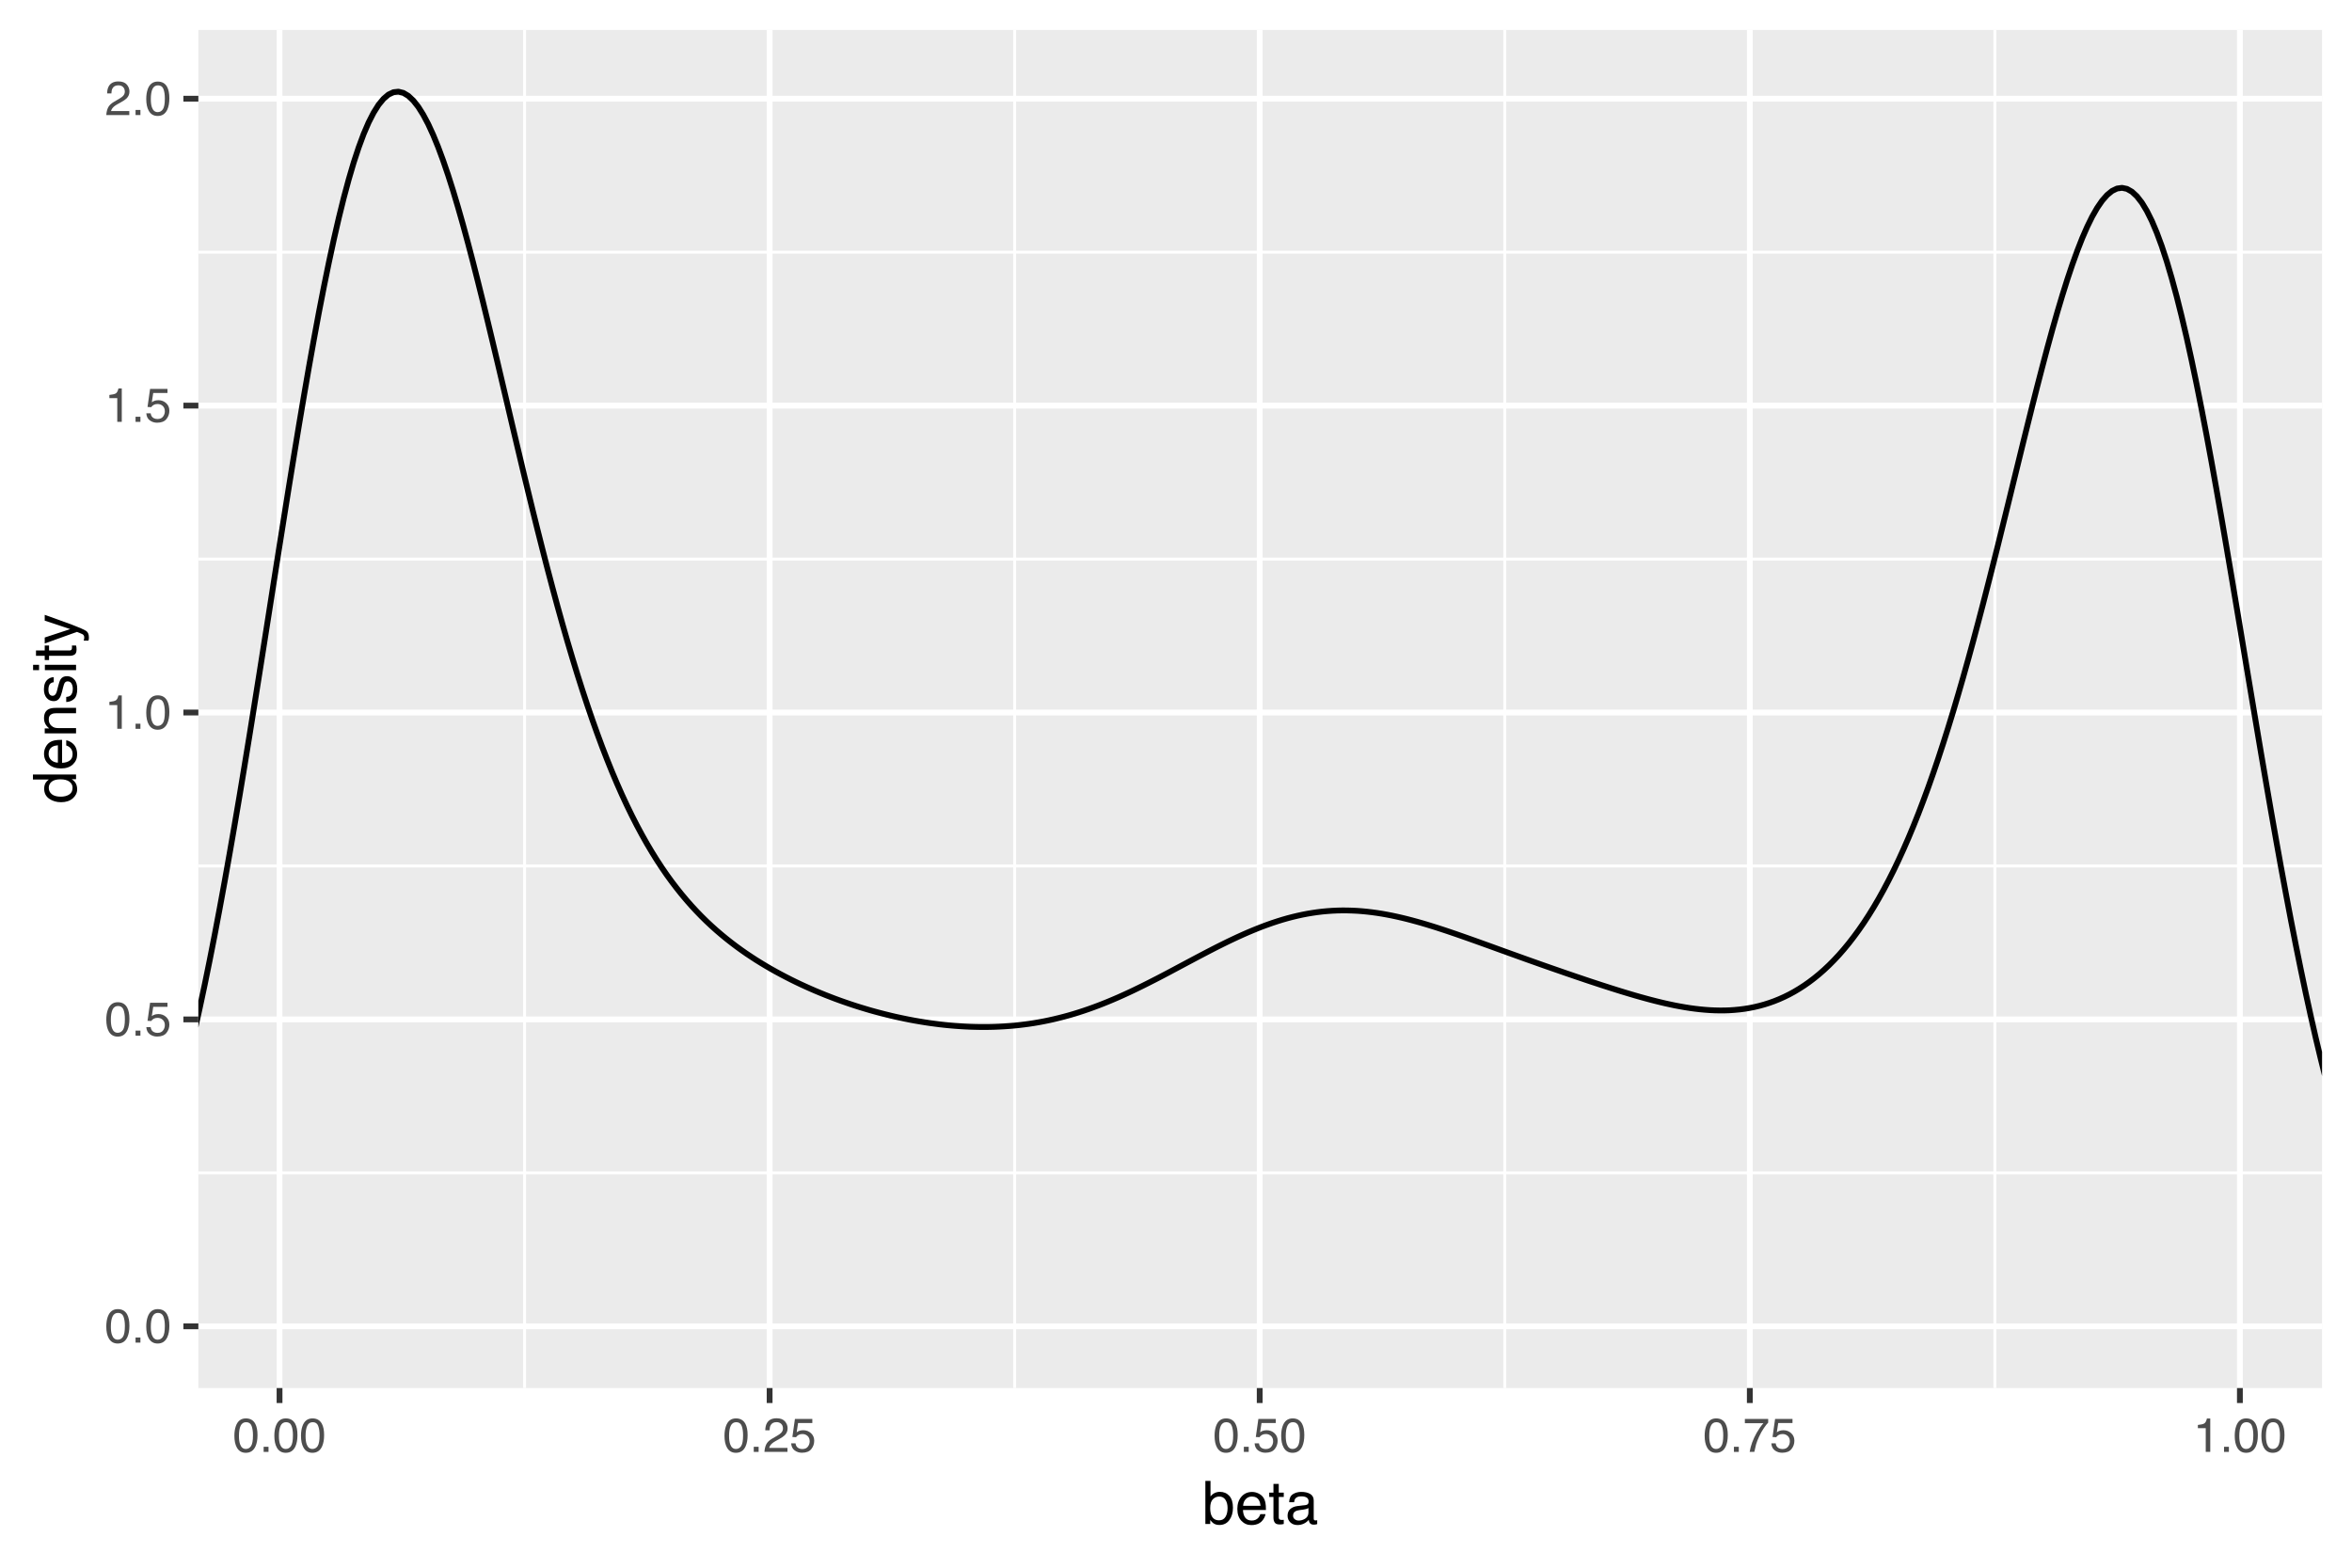
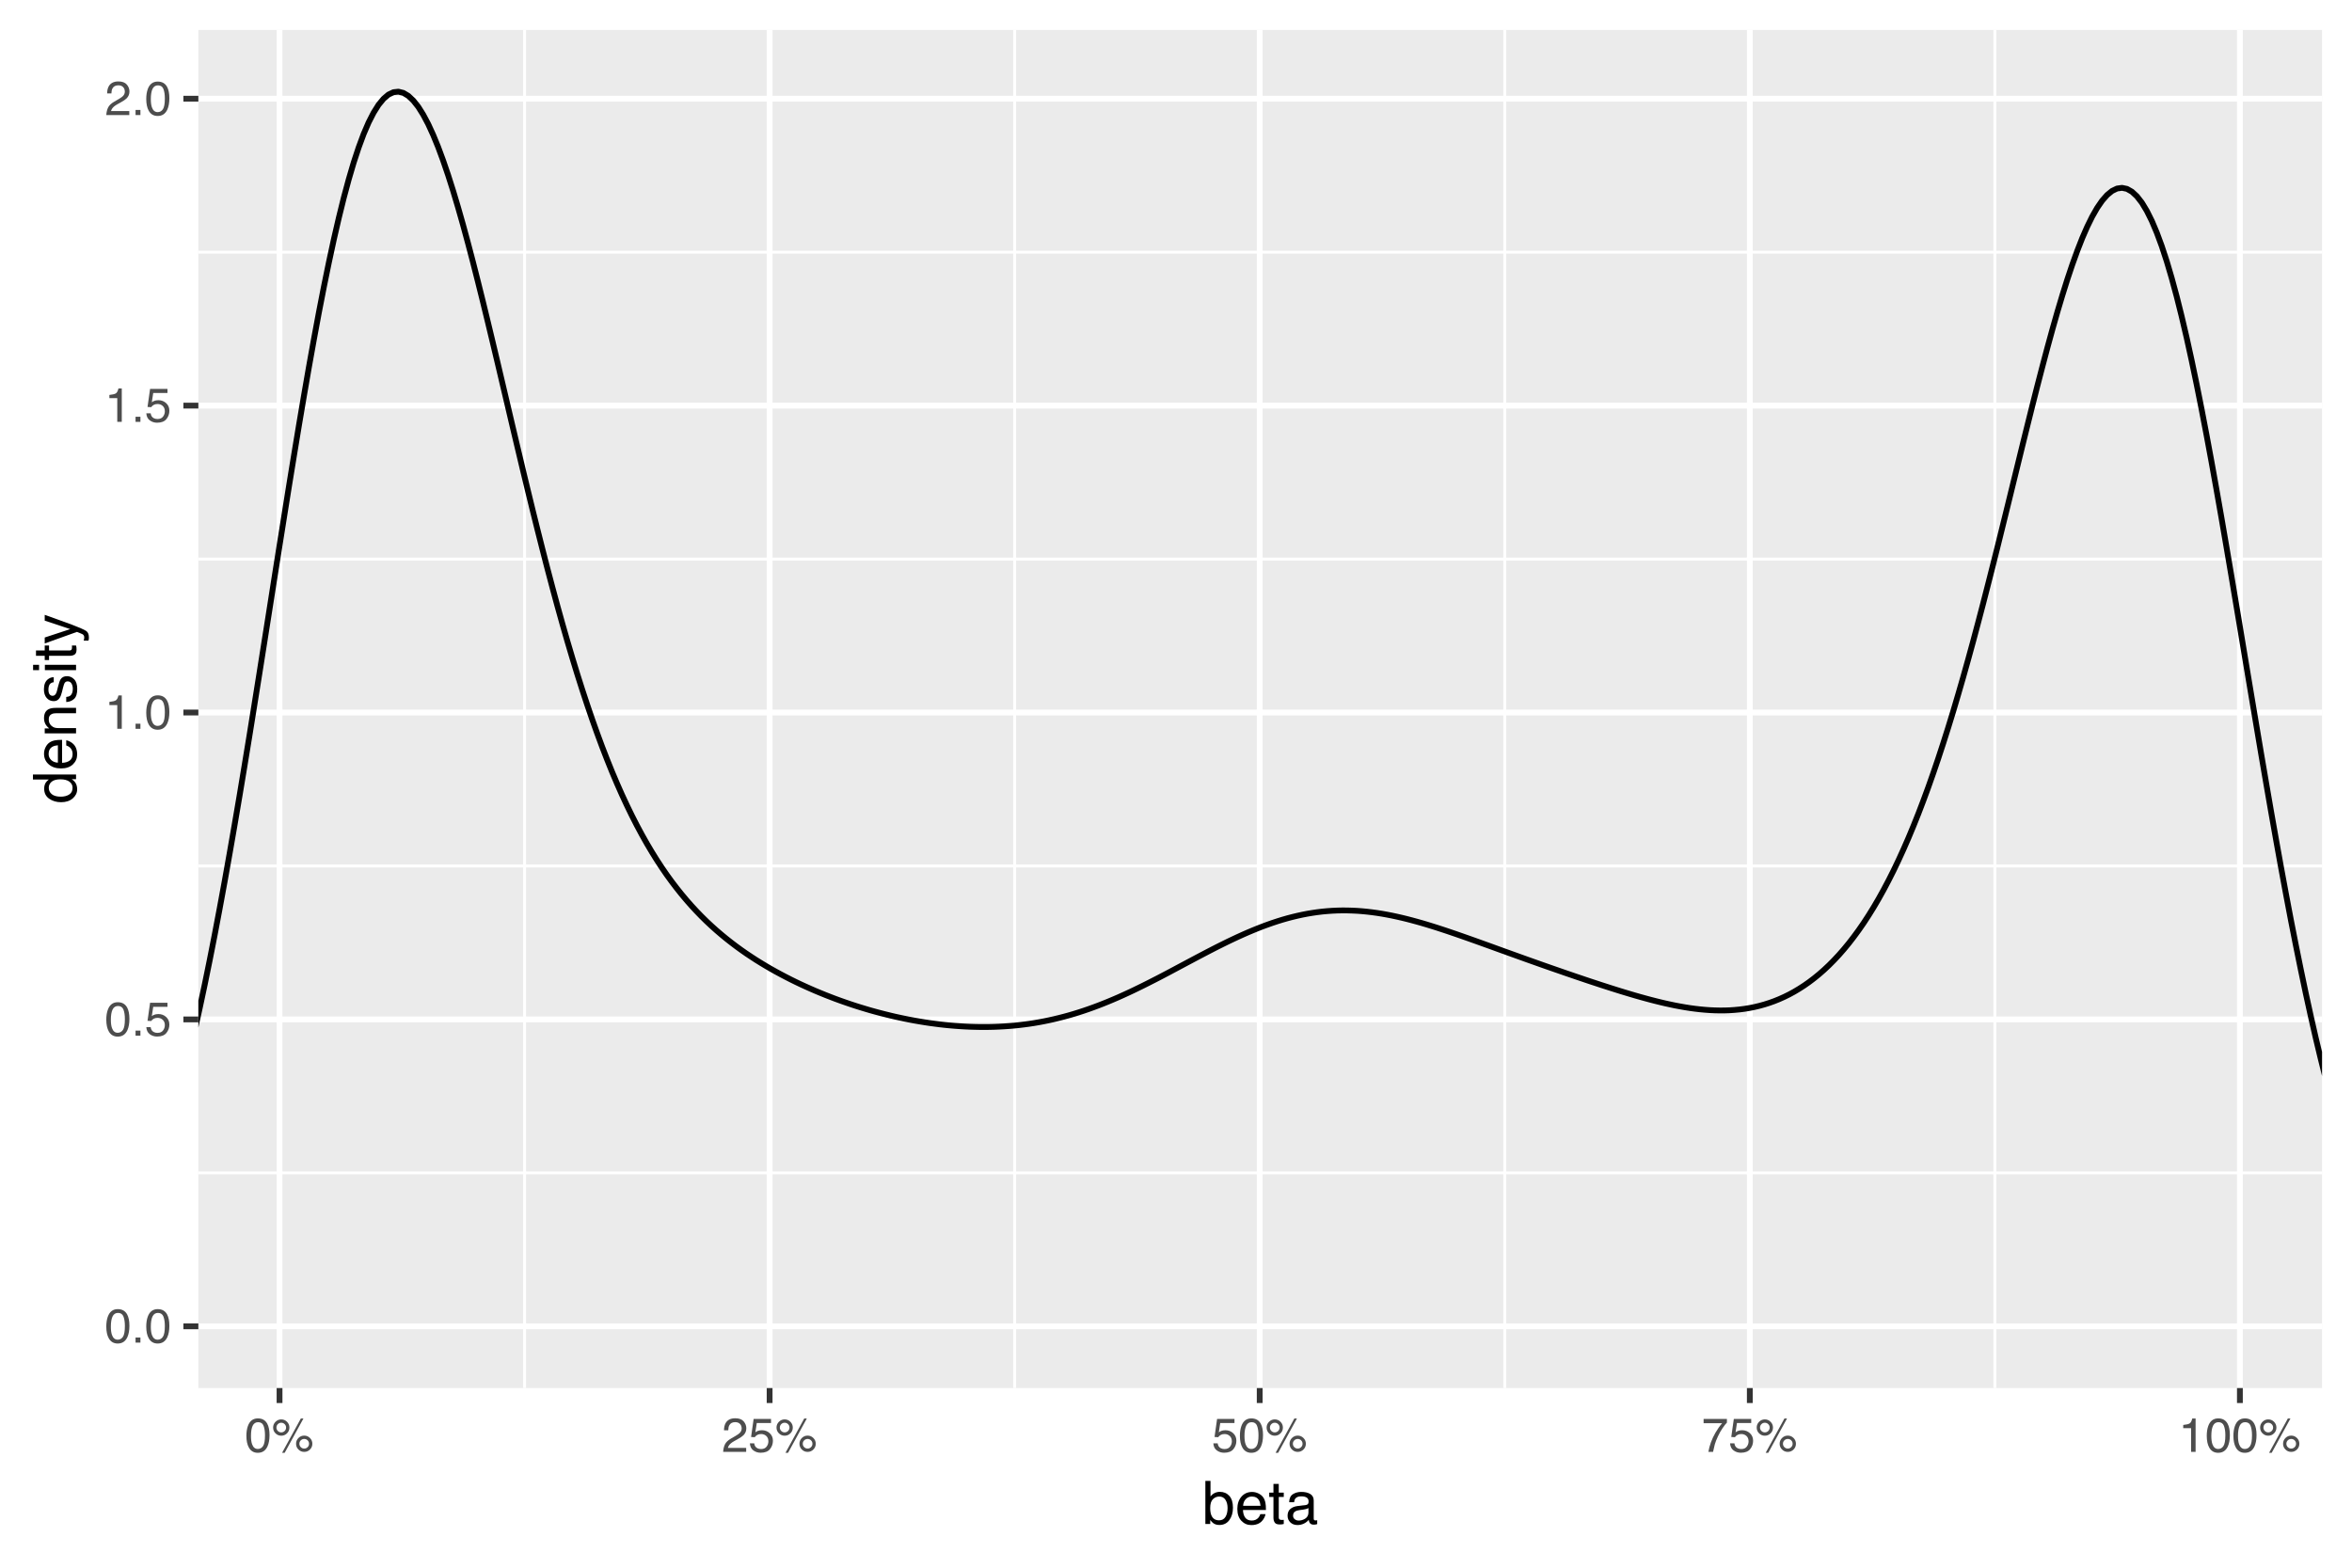
<svg xmlns="http://www.w3.org/2000/svg" xmlns:xlink="http://www.w3.org/1999/xlink" width="432" height="288" viewBox="0 0 432 288">
  <defs>
    <g>
      <g id="glyph-0-0">
        <path d="M 0.633 -7.918 L 1.574 -7.918 L 1.574 -5.055 C 1.785 -5.328 2.039 -5.539 2.332 -5.684 C 2.625 -5.828 2.945 -5.902 3.289 -5.902 C 4.004 -5.902 4.586 -5.656 5.031 -5.164 C 5.477 -4.672 5.699 -3.945 5.699 -2.984 C 5.699 -2.078 5.477 -1.32 5.039 -0.719 C 4.598 -0.117 3.988 0.184 3.207 0.184 C 2.77 0.184 2.402 0.078 2.102 -0.133 C 1.922 -0.258 1.73 -0.461 1.523 -0.734 L 1.523 0 L 0.633 0 Z M 3.148 -0.672 C 3.672 -0.672 4.062 -0.879 4.32 -1.293 C 4.582 -1.711 4.711 -2.258 4.711 -2.938 C 4.711 -3.543 4.582 -4.043 4.32 -4.441 C 4.062 -4.84 3.68 -5.039 3.176 -5.039 C 2.734 -5.039 2.348 -4.875 2.016 -4.551 C 1.684 -4.223 1.52 -3.688 1.52 -2.938 C 1.52 -2.398 1.59 -1.957 1.723 -1.621 C 1.977 -0.988 2.453 -0.672 3.148 -0.672 Z M 3.148 -0.672 " />
      </g>
      <g id="glyph-0-1">
        <path d="M 3.105 -5.883 C 3.512 -5.883 3.91 -5.785 4.293 -5.594 C 4.676 -5.402 4.965 -5.156 5.168 -4.852 C 5.359 -4.562 5.488 -4.223 5.555 -3.836 C 5.609 -3.57 5.641 -3.148 5.641 -2.566 L 1.422 -2.566 C 1.441 -1.984 1.578 -1.516 1.836 -1.164 C 2.094 -0.812 2.492 -0.633 3.035 -0.633 C 3.539 -0.633 3.941 -0.801 4.242 -1.133 C 4.414 -1.328 4.535 -1.551 4.609 -1.805 L 5.559 -1.805 C 5.535 -1.594 5.449 -1.359 5.309 -1.098 C 5.168 -0.84 5.008 -0.625 4.836 -0.461 C 4.539 -0.176 4.176 0.02 3.742 0.117 C 3.512 0.176 3.246 0.203 2.953 0.203 C 2.238 0.203 1.633 -0.055 1.133 -0.578 C 0.637 -1.098 0.387 -1.828 0.387 -2.766 C 0.387 -3.691 0.637 -4.441 1.141 -5.016 C 1.641 -5.594 2.297 -5.883 3.105 -5.883 Z M 4.645 -3.336 C 4.605 -3.754 4.516 -4.09 4.371 -4.34 C 4.105 -4.805 3.664 -5.039 3.047 -5.039 C 2.602 -5.039 2.23 -4.879 1.93 -4.559 C 1.629 -4.238 1.469 -3.828 1.449 -3.336 Z M 4.645 -3.336 " />
      </g>
      <g id="glyph-0-2">
        <path d="M 0.902 -7.359 L 1.879 -7.359 L 1.879 -5.754 L 2.797 -5.754 L 2.797 -4.961 L 1.879 -4.961 L 1.879 -1.207 C 1.879 -1.008 1.949 -0.875 2.086 -0.805 C 2.16 -0.766 2.285 -0.746 2.461 -0.746 C 2.508 -0.746 2.555 -0.746 2.609 -0.75 C 2.664 -0.75 2.727 -0.754 2.797 -0.762 L 2.797 0 C 2.688 0.031 2.57 0.055 2.453 0.07 C 2.332 0.086 2.203 0.09 2.062 0.09 C 1.609 0.09 1.305 -0.023 1.145 -0.254 C 0.984 -0.484 0.902 -0.785 0.902 -1.156 L 0.902 -4.961 L 0.125 -4.961 L 0.125 -5.754 L 0.902 -5.754 Z M 0.902 -7.359 " />
      </g>
      <g id="glyph-0-3">
        <path d="M 1.449 -1.531 C 1.449 -1.25 1.551 -1.031 1.758 -0.871 C 1.961 -0.711 2.203 -0.629 2.48 -0.629 C 2.82 -0.629 3.152 -0.707 3.469 -0.863 C 4.008 -1.125 4.273 -1.555 4.273 -2.148 L 4.273 -2.926 C 4.156 -2.852 4.004 -2.789 3.82 -2.738 C 3.633 -2.688 3.449 -2.652 3.27 -2.633 L 2.688 -2.555 C 2.336 -2.508 2.07 -2.438 1.895 -2.336 C 1.598 -2.168 1.449 -1.898 1.449 -1.531 Z M 3.793 -3.484 C 4.016 -3.516 4.164 -3.609 4.238 -3.766 C 4.281 -3.852 4.301 -3.977 4.301 -4.137 C 4.301 -4.465 4.184 -4.703 3.949 -4.852 C 3.715 -5 3.379 -5.074 2.945 -5.074 C 2.438 -5.074 2.082 -4.941 1.867 -4.668 C 1.75 -4.516 1.676 -4.293 1.637 -3.996 L 0.734 -3.996 C 0.754 -4.703 0.984 -5.199 1.426 -5.477 C 1.867 -5.754 2.383 -5.891 2.965 -5.891 C 3.641 -5.891 4.191 -5.762 4.613 -5.504 C 5.031 -5.246 5.242 -4.848 5.242 -4.301 L 5.242 -0.988 C 5.242 -0.887 5.262 -0.809 5.305 -0.746 C 5.344 -0.688 5.434 -0.656 5.562 -0.656 C 5.605 -0.656 5.656 -0.656 5.711 -0.664 C 5.766 -0.668 5.82 -0.676 5.883 -0.688 L 5.883 0.027 C 5.73 0.07 5.617 0.098 5.539 0.109 C 5.461 0.117 5.352 0.125 5.215 0.125 C 4.883 0.125 4.641 0.004 4.492 -0.23 C 4.414 -0.355 4.355 -0.535 4.324 -0.762 C 4.125 -0.504 3.844 -0.281 3.477 -0.09 C 3.105 0.098 2.699 0.195 2.258 0.195 C 1.723 0.195 1.285 0.031 0.949 -0.293 C 0.609 -0.617 0.441 -1.023 0.441 -1.508 C 0.441 -2.043 0.605 -2.457 0.941 -2.75 C 1.273 -3.043 1.711 -3.223 2.25 -3.293 Z M 3.793 -3.484 " />
      </g>
      <g id="glyph-1-0">
        <path d="M -2.809 -1.32 C -2.191 -1.32 -1.676 -1.453 -1.262 -1.715 C -0.848 -1.977 -0.641 -2.395 -0.641 -2.969 C -0.641 -3.418 -0.832 -3.785 -1.215 -4.074 C -1.602 -4.363 -2.152 -4.508 -2.875 -4.508 C -3.602 -4.508 -4.137 -4.359 -4.488 -4.062 C -4.836 -3.766 -5.012 -3.395 -5.012 -2.961 C -5.012 -2.473 -4.824 -2.078 -4.453 -1.773 C -4.082 -1.473 -3.531 -1.32 -2.809 -1.32 Z M -5.855 -2.777 C -5.855 -3.219 -5.762 -3.586 -5.574 -3.883 C -5.469 -4.055 -5.281 -4.25 -5.012 -4.469 L -7.918 -4.469 L -7.918 -5.398 L 0 -5.398 L 0 -4.527 L -0.801 -4.527 C -0.445 -4.301 -0.191 -4.035 -0.031 -3.727 C 0.125 -3.418 0.203 -3.066 0.203 -2.668 C 0.203 -2.027 -0.066 -1.473 -0.605 -1.004 C -1.145 -0.535 -1.859 -0.301 -2.754 -0.301 C -3.594 -0.301 -4.32 -0.516 -4.934 -0.941 C -5.547 -1.371 -5.855 -1.98 -5.855 -2.777 Z M -5.855 -2.777 " />
      </g>
      <g id="glyph-1-1">
        <path d="M -5.883 -3.105 C -5.883 -3.512 -5.785 -3.91 -5.594 -4.293 C -5.402 -4.676 -5.156 -4.965 -4.852 -5.168 C -4.562 -5.359 -4.223 -5.488 -3.836 -5.555 C -3.57 -5.609 -3.148 -5.641 -2.566 -5.641 L -2.566 -1.422 C -1.984 -1.441 -1.516 -1.578 -1.164 -1.836 C -0.812 -2.094 -0.633 -2.492 -0.633 -3.035 C -0.633 -3.539 -0.801 -3.941 -1.133 -4.242 C -1.328 -4.414 -1.551 -4.535 -1.805 -4.609 L -1.805 -5.559 C -1.594 -5.535 -1.359 -5.449 -1.098 -5.309 C -0.84 -5.168 -0.625 -5.008 -0.461 -4.836 C -0.176 -4.539 0.02 -4.176 0.117 -3.742 C 0.176 -3.512 0.203 -3.246 0.203 -2.953 C 0.203 -2.238 -0.055 -1.633 -0.578 -1.133 C -1.098 -0.637 -1.828 -0.387 -2.766 -0.387 C -3.691 -0.387 -4.441 -0.637 -5.016 -1.141 C -5.594 -1.641 -5.883 -2.297 -5.883 -3.105 Z M -3.336 -4.645 C -3.754 -4.605 -4.09 -4.516 -4.34 -4.371 C -4.805 -4.105 -5.039 -3.664 -5.039 -3.047 C -5.039 -2.602 -4.879 -2.23 -4.559 -1.93 C -4.238 -1.629 -3.828 -1.469 -3.336 -1.449 Z M -3.336 -4.645 " />
      </g>
      <g id="glyph-1-2">
        <path d="M -5.754 -0.711 L -5.754 -1.629 L -4.938 -1.629 C -5.273 -1.898 -5.516 -2.188 -5.66 -2.492 C -5.809 -2.797 -5.883 -3.137 -5.883 -3.508 C -5.883 -4.324 -5.598 -4.875 -5.027 -5.16 C -4.715 -5.32 -4.27 -5.398 -3.691 -5.398 L 0 -5.398 L 0 -4.414 L -3.625 -4.414 C -3.977 -4.414 -4.258 -4.363 -4.473 -4.258 C -4.832 -4.086 -5.012 -3.777 -5.012 -3.324 C -5.012 -3.094 -4.988 -2.906 -4.941 -2.762 C -4.863 -2.496 -4.703 -2.262 -4.469 -2.062 C -4.277 -1.902 -4.082 -1.797 -3.879 -1.75 C -3.68 -1.699 -3.391 -1.676 -3.012 -1.676 L 0 -1.676 L 0 -0.711 Z M -5.754 -0.711 " />
      </g>
      <g id="glyph-1-3">
        <path d="M -1.805 -1.285 C -1.484 -1.312 -1.234 -1.395 -1.062 -1.523 C -0.75 -1.77 -0.598 -2.191 -0.598 -2.793 C -0.598 -3.152 -0.676 -3.465 -0.828 -3.738 C -0.984 -4.012 -1.227 -4.148 -1.551 -4.148 C -1.797 -4.148 -1.988 -4.039 -2.117 -3.82 C -2.195 -3.68 -2.285 -3.402 -2.391 -2.992 L -2.582 -2.223 C -2.703 -1.734 -2.84 -1.371 -2.992 -1.141 C -3.254 -0.723 -3.613 -0.516 -4.078 -0.516 C -4.621 -0.516 -5.062 -0.711 -5.398 -1.105 C -5.734 -1.496 -5.902 -2.023 -5.902 -2.688 C -5.902 -3.555 -5.648 -4.176 -5.141 -4.559 C -4.816 -4.801 -4.469 -4.918 -4.098 -4.91 L -4.098 -3.996 C -4.316 -3.977 -4.516 -3.902 -4.695 -3.766 C -4.949 -3.543 -5.074 -3.16 -5.074 -2.609 C -5.074 -2.246 -5.008 -1.969 -4.867 -1.781 C -4.727 -1.594 -4.543 -1.5 -4.312 -1.5 C -4.062 -1.5 -3.863 -1.621 -3.711 -1.871 C -3.621 -2.012 -3.543 -2.223 -3.477 -2.504 L -3.32 -3.141 C -3.152 -3.836 -2.988 -4.301 -2.832 -4.539 C -2.582 -4.914 -2.195 -5.102 -1.664 -5.102 C -1.152 -5.102 -0.711 -4.91 -0.34 -4.52 C 0.035 -4.133 0.219 -3.539 0.219 -2.746 C 0.219 -1.891 0.027 -1.281 -0.363 -0.926 C -0.75 -0.57 -1.23 -0.379 -1.805 -0.355 Z M -1.805 -1.285 " />
      </g>
      <g id="glyph-1-4">
        <path d="M -5.727 -0.711 L -5.727 -1.691 L 0 -1.691 L 0 -0.711 Z M -7.891 -0.711 L -7.891 -1.691 L -6.793 -1.691 L -6.793 -0.711 Z M -7.891 -0.711 " />
      </g>
      <g id="glyph-1-5">
        <path d="M -7.359 -0.902 L -7.359 -1.879 L -5.754 -1.879 L -5.754 -2.797 L -4.961 -2.797 L -4.961 -1.879 L -1.207 -1.879 C -1.008 -1.879 -0.875 -1.949 -0.805 -2.086 C -0.766 -2.16 -0.746 -2.285 -0.746 -2.461 C -0.746 -2.508 -0.746 -2.555 -0.75 -2.609 C -0.75 -2.664 -0.754 -2.727 -0.762 -2.797 L 0 -2.797 C 0.031 -2.688 0.055 -2.57 0.07 -2.453 C 0.086 -2.332 0.09 -2.203 0.09 -2.062 C 0.09 -1.609 -0.023 -1.305 -0.254 -1.145 C -0.484 -0.984 -0.785 -0.902 -1.156 -0.902 L -4.961 -0.902 L -4.961 -0.125 L -5.754 -0.125 L -5.754 -0.902 Z M -7.359 -0.902 " />
      </g>
      <g id="glyph-1-6">
        <path d="M -5.754 -4.301 L -5.754 -5.371 C -5.383 -5.234 -4.543 -4.934 -3.227 -4.465 C -2.238 -4.113 -1.434 -3.82 -0.812 -3.582 C 0.656 -3.023 1.551 -2.629 1.875 -2.402 C 2.195 -2.172 2.359 -1.777 2.359 -1.219 C 2.359 -1.082 2.352 -0.977 2.344 -0.906 C 2.332 -0.832 2.312 -0.742 2.281 -0.633 L 1.402 -0.633 C 1.449 -0.801 1.477 -0.922 1.488 -1 C 1.5 -1.074 1.504 -1.141 1.504 -1.199 C 1.504 -1.379 1.473 -1.508 1.414 -1.594 C 1.355 -1.676 1.285 -1.746 1.199 -1.805 C 1.168 -1.824 1.023 -1.887 0.758 -2 C 0.492 -2.109 0.297 -2.191 0.168 -2.238 L -5.754 -0.113 L -5.754 -1.207 L -1.07 -2.75 Z M -5.754 -4.301 " />
      </g>
      <g id="glyph-2-0">
        <path d="M 2.379 -6.152 C 3.176 -6.152 3.754 -5.824 4.109 -5.168 C 4.383 -4.66 4.52 -3.969 4.52 -3.086 C 4.52 -2.25 4.395 -1.559 4.148 -1.008 C 3.785 -0.223 3.195 0.168 2.375 0.168 C 1.637 0.168 1.086 -0.152 0.727 -0.797 C 0.426 -1.332 0.273 -2.051 0.273 -2.953 C 0.273 -3.652 0.367 -4.25 0.547 -4.754 C 0.883 -5.688 1.496 -6.152 2.379 -6.152 Z M 2.371 -0.539 C 2.773 -0.539 3.094 -0.715 3.332 -1.07 C 3.57 -1.426 3.688 -2.086 3.688 -3.055 C 3.688 -3.754 3.602 -4.328 3.43 -4.781 C 3.258 -5.23 2.922 -5.457 2.43 -5.457 C 1.973 -5.457 1.641 -5.242 1.43 -4.816 C 1.219 -4.387 1.113 -3.754 1.113 -2.922 C 1.113 -2.293 1.18 -1.789 1.316 -1.41 C 1.523 -0.828 1.875 -0.539 2.371 -0.539 Z M 2.371 -0.539 " />
      </g>
      <g id="glyph-2-1">
        <path d="M 0.754 -0.938 L 1.648 -0.938 L 1.648 0 L 0.754 0 Z M 0.754 -0.938 " />
      </g>
      <g id="glyph-2-2">
        <path d="M 1.086 -1.57 C 1.137 -1.129 1.344 -0.82 1.703 -0.652 C 1.887 -0.566 2.098 -0.523 2.336 -0.523 C 2.797 -0.523 3.137 -0.672 3.355 -0.961 C 3.578 -1.254 3.688 -1.578 3.688 -1.934 C 3.688 -2.363 3.555 -2.695 3.293 -2.93 C 3.031 -3.164 2.719 -3.281 2.352 -3.281 C 2.086 -3.281 1.855 -3.23 1.664 -3.129 C 1.473 -3.023 1.312 -2.883 1.176 -2.699 L 0.508 -2.738 L 0.977 -6.051 L 4.172 -6.051 L 4.172 -5.301 L 1.555 -5.301 L 1.293 -3.594 C 1.438 -3.703 1.574 -3.781 1.703 -3.836 C 1.93 -3.93 2.195 -3.98 2.496 -3.98 C 3.062 -3.98 3.539 -3.797 3.934 -3.434 C 4.324 -3.07 4.52 -2.609 4.52 -2.051 C 4.52 -1.469 4.34 -0.957 3.98 -0.512 C 3.621 -0.066 3.047 0.156 2.262 0.156 C 1.758 0.156 1.316 0.012 0.93 -0.27 C 0.543 -0.551 0.328 -0.984 0.285 -1.57 Z M 1.086 -1.57 " />
      </g>
      <g id="glyph-2-3">
        <path d="M 0.844 -4.355 L 0.844 -4.949 C 1.402 -5.004 1.789 -5.094 2.012 -5.223 C 2.23 -5.352 2.395 -5.652 2.504 -6.129 L 3.117 -6.129 L 3.117 0 L 2.289 0 L 2.289 -4.355 Z M 0.844 -4.355 " />
      </g>
      <g id="glyph-2-4">
        <path d="M 0.273 0 C 0.305 -0.531 0.414 -0.992 0.605 -1.383 C 0.793 -1.777 1.164 -2.133 1.719 -2.453 L 2.543 -2.93 C 2.914 -3.145 3.172 -3.328 3.32 -3.48 C 3.555 -3.719 3.676 -3.992 3.676 -4.297 C 3.676 -4.656 3.566 -4.938 3.352 -5.148 C 3.137 -5.359 2.852 -5.465 2.492 -5.465 C 1.961 -5.465 1.594 -5.266 1.391 -4.863 C 1.281 -4.648 1.223 -4.352 1.211 -3.969 L 0.426 -3.969 C 0.434 -4.504 0.531 -4.941 0.723 -5.281 C 1.059 -5.875 1.648 -6.176 2.496 -6.176 C 3.199 -6.176 3.715 -5.984 4.043 -5.602 C 4.367 -5.223 4.527 -4.797 4.527 -4.332 C 4.527 -3.84 4.355 -3.418 4.008 -3.066 C 3.809 -2.863 3.449 -2.617 2.93 -2.328 L 2.344 -2.004 C 2.062 -1.848 1.84 -1.699 1.68 -1.559 C 1.395 -1.309 1.215 -1.035 1.141 -0.73 L 4.5 -0.73 L 4.5 0 Z M 0.273 0 " />
      </g>
      <g id="glyph-2-5">
+         <path d="M 6 -2.992 C 6.41 -2.992 6.762 -2.844 7.055 -2.551 C 7.348 -2.258 7.492 -1.906 7.492 -1.496 C 7.492 -1.082 7.348 -0.73 7.055 -0.438 C 6.762 -0.145 6.41 0 6 0 C 5.582 0 5.23 -0.145 4.938 -0.438 C 4.645 -0.73 4.5 -1.082 4.5 -1.496 C 4.5 -1.906 4.645 -2.262 4.938 -2.551 C 5.23 -2.844 5.582 -2.992 6 -2.992 Z M 5.375 -6.129 L 5.852 -6.129 L 2.41 0.164 L 1.934 0.164 Z M 1.777 -3.582 C 2.023 -3.582 2.234 -3.672 2.41 -3.844 C 2.582 -4.016 2.668 -4.227 2.668 -4.469 C 2.668 -4.711 2.582 -4.922 2.41 -5.094 C 2.234 -5.266 2.023 -5.355 1.777 -5.355 C 1.535 -5.355 1.328 -5.27 1.152 -5.098 C 0.98 -4.926 0.895 -4.715 0.895 -4.469 C 0.895 -4.227 0.98 -4.016 1.152 -3.844 C 1.328 -3.672 1.535 -3.582 1.777 -3.582 Z M 1.777 -5.969 C 2.195 -5.969 2.547 -5.82 2.84 -5.527 C 3.133 -5.234 3.277 -4.883 3.277 -4.469 C 3.277 -4.055 3.133 -3.703 2.84 -3.41 C 2.547 -3.117 2.195 -2.973 1.777 -2.973 C 1.367 -2.973 1.016 -3.121 0.723 -3.41 C 0.43 -3.703 0.285 -4.055 0.285 -4.469 C 0.285 -4.883 0.43 -5.234 0.723 -5.527 C 1.016 -5.82 1.367 -5.969 1.777 -5.969 Z M 6 -0.609 C 6.242 -0.609 6.449 -0.695 6.625 -0.871 C 6.797 -1.043 6.883 -1.25 6.883 -1.496 C 6.883 -1.738 6.797 -1.945 6.625 -2.121 C 6.449 -2.293 6.242 -2.379 6 -2.379 C 5.754 -2.379 5.543 -2.293 5.367 -2.121 C 5.195 -1.949 5.109 -1.738 5.109 -1.496 C 5.109 -1.254 5.195 -1.043 5.367 -0.871 C 5.543 -0.695 5.754 -0.609 6 -0.609 Z M 6 -0.609 " />
+       </g>
+       <g id="glyph-2-6">
        <path d="M 4.602 -6.051 L 4.602 -5.375 C 4.402 -5.184 4.141 -4.852 3.812 -4.375 C 3.484 -3.898 3.195 -3.387 2.945 -2.836 C 2.695 -2.301 2.504 -1.812 2.375 -1.371 C 2.293 -1.086 2.188 -0.629 2.055 0 L 1.199 0 C 1.395 -1.176 1.824 -2.344 2.488 -3.508 C 2.879 -4.188 3.293 -4.777 3.727 -5.273 L 0.32 -5.273 L 0.32 -6.051 Z M 4.602 -6.051 " />
      </g>
    </g>
    <clipPath id="clip-0">
      <path clip-rule="nonzero" d="M 96 5.5 L 97 5.5 L 97 255 L 96 255 Z M 96 5.5 " />
    </clipPath>
    <clipPath id="clip-1">
      <path clip-rule="nonzero" d="M 186 5.5 L 187 5.5 L 187 255 L 186 255 Z M 186 5.5 " />
    </clipPath>
    <clipPath id="clip-2">
      <path clip-rule="nonzero" d="M 276 5.5 L 277 5.5 L 277 255 L 276 255 Z M 276 5.5 " />
    </clipPath>
    <clipPath id="clip-3">
      <path clip-rule="nonzero" d="M 366 5.5 L 367 5.5 L 367 255 L 366 255 Z M 366 5.5 " />
    </clipPath>
    <clipPath id="clip-4">
      <path clip-rule="nonzero" d="M 36.434 215 L 426.5 215 L 426.5 216 L 36.434 216 Z M 36.434 215 " />
    </clipPath>
    <clipPath id="clip-5">
      <path clip-rule="nonzero" d="M 36.434 158 L 426.5 158 L 426.5 160 L 36.434 160 Z M 36.434 158 " />
    </clipPath>
    <clipPath id="clip-6">
      <path clip-rule="nonzero" d="M 36.434 102 L 426.5 102 L 426.5 103 L 36.434 103 Z M 36.434 102 " />
    </clipPath>
    <clipPath id="clip-7">
      <path clip-rule="nonzero" d="M 36.434 46 L 426.5 46 L 426.5 47 L 36.434 47 Z M 36.434 46 " />
    </clipPath>
    <clipPath id="clip-8">
      <path clip-rule="nonzero" d="M 50 5.5 L 52 5.5 L 52 255 L 50 255 Z M 50 5.5 " />
    </clipPath>
    <clipPath id="clip-9">
      <path clip-rule="nonzero" d="M 140 5.5 L 142 5.5 L 142 255 L 140 255 Z M 140 5.5 " />
    </clipPath>
    <clipPath id="clip-10">
      <path clip-rule="nonzero" d="M 230 5.5 L 232 5.5 L 232 255 L 230 255 Z M 230 5.5 " />
    </clipPath>
    <clipPath id="clip-11">
      <path clip-rule="nonzero" d="M 320 5.5 L 322 5.5 L 322 255 L 320 255 Z M 320 5.5 " />
    </clipPath>
    <clipPath id="clip-12">
      <path clip-rule="nonzero" d="M 410 5.5 L 412 5.5 L 412 255 L 410 255 Z M 410 5.5 " />
    </clipPath>
    <clipPath id="clip-13">
      <path clip-rule="nonzero" d="M 36.434 243 L 426.5 243 L 426.5 245 L 36.434 245 Z M 36.434 243 " />
    </clipPath>
    <clipPath id="clip-14">
      <path clip-rule="nonzero" d="M 36.434 186 L 426.5 186 L 426.5 188 L 36.434 188 Z M 36.434 186 " />
    </clipPath>
    <clipPath id="clip-15">
      <path clip-rule="nonzero" d="M 36.434 130 L 426.5 130 L 426.5 132 L 36.434 132 Z M 36.434 130 " />
    </clipPath>
    <clipPath id="clip-16">
      <path clip-rule="nonzero" d="M 36.434 73 L 426.5 73 L 426.5 76 L 36.434 76 Z M 36.434 73 " />
    </clipPath>
    <clipPath id="clip-17">
      <path clip-rule="nonzero" d="M 36.434 17 L 426.5 17 L 426.5 19 L 36.434 19 Z M 36.434 17 " />
    </clipPath>
    <clipPath id="clip-18">
      <path clip-rule="nonzero" d="M 36.434 16 L 426.5 16 L 426.5 244 L 36.434 244 Z M 36.434 16 " />
    </clipPath>
  </defs>
  <g fill="rgb(0%, 0%, 0%)" fill-opacity="1">
    <use xlink:href="#glyph-0-0" x="220.762" y="279.969" />
    <use xlink:href="#glyph-0-1" x="226.879" y="279.969" />
    <use xlink:href="#glyph-0-2" x="232.997" y="279.969" />
    <use xlink:href="#glyph-0-3" x="236.053" y="279.969" />
  </g>
  <g fill="rgb(0%, 0%, 0%)" fill-opacity="1">
    <use xlink:href="#glyph-1-0" x="13.969" y="147.676" />
    <use xlink:href="#glyph-1-1" x="13.969" y="141.558" />
    <use xlink:href="#glyph-1-2" x="13.969" y="135.44" />
    <use xlink:href="#glyph-1-3" x="13.969" y="129.323" />
    <use xlink:href="#glyph-1-4" x="13.969" y="123.823" />
    <use xlink:href="#glyph-1-5" x="13.969" y="121.379" />
    <use xlink:href="#glyph-1-6" x="13.969" y="118.323" />
  </g>
  <path fill-rule="nonzero" fill="rgb(92.2%, 92.2%, 92.2%)" fill-opacity="1" d="M 36.434 5.5 L 426.5 5.5 L 426.5 255 L 36.434 255 Z M 36.434 5.5 " />
  <g clip-path="url(#clip-0)">
    <path fill="none" stroke-width="0.533" stroke-linecap="butt" stroke-linejoin="miter" stroke="rgb(100%, 100%, 100%)" stroke-opacity="1" stroke-miterlimit="10" d="M 96.352 255 L 96.352 5.5 " />
  </g>
  <g clip-path="url(#clip-1)">
    <path fill="none" stroke-width="0.533" stroke-linecap="butt" stroke-linejoin="miter" stroke="rgb(100%, 100%, 100%)" stroke-opacity="1" stroke-miterlimit="10" d="M 186.367 255 L 186.367 5.5 " />
  </g>
  <g clip-path="url(#clip-2)">
    <path fill="none" stroke-width="0.533" stroke-linecap="butt" stroke-linejoin="miter" stroke="rgb(100%, 100%, 100%)" stroke-opacity="1" stroke-miterlimit="10" d="M 276.383 255 L 276.383 5.5 " />
  </g>
  <g clip-path="url(#clip-3)">
    <path fill="none" stroke-width="0.533" stroke-linecap="butt" stroke-linejoin="miter" stroke="rgb(100%, 100%, 100%)" stroke-opacity="1" stroke-miterlimit="10" d="M 366.402 255 L 366.402 5.5 " />
  </g>
  <g clip-path="url(#clip-4)">
    <path fill="none" stroke-width="0.533" stroke-linecap="butt" stroke-linejoin="miter" stroke="rgb(100%, 100%, 100%)" stroke-opacity="1" stroke-miterlimit="10" d="M 36.434 215.469 L 426.5 215.469 " />
  </g>
  <g clip-path="url(#clip-5)">
    <path fill="none" stroke-width="0.533" stroke-linecap="butt" stroke-linejoin="miter" stroke="rgb(100%, 100%, 100%)" stroke-opacity="1" stroke-miterlimit="10" d="M 36.434 159.086 L 426.5 159.086 " />
  </g>
  <g clip-path="url(#clip-6)">
    <path fill="none" stroke-width="0.533" stroke-linecap="butt" stroke-linejoin="miter" stroke="rgb(100%, 100%, 100%)" stroke-opacity="1" stroke-miterlimit="10" d="M 36.434 102.707 L 426.5 102.707 " />
  </g>
  <g clip-path="url(#clip-7)">
    <path fill="none" stroke-width="0.533" stroke-linecap="butt" stroke-linejoin="miter" stroke="rgb(100%, 100%, 100%)" stroke-opacity="1" stroke-miterlimit="10" d="M 36.434 46.324 L 426.5 46.324 " />
  </g>
  <g clip-path="url(#clip-8)">
    <path fill="none" stroke-width="1.067" stroke-linecap="butt" stroke-linejoin="miter" stroke="rgb(100%, 100%, 100%)" stroke-opacity="1" stroke-miterlimit="10" d="M 51.344 255 L 51.344 5.5 " />
  </g>
  <g clip-path="url(#clip-9)">
    <path fill="none" stroke-width="1.067" stroke-linecap="butt" stroke-linejoin="miter" stroke="rgb(100%, 100%, 100%)" stroke-opacity="1" stroke-miterlimit="10" d="M 141.359 255 L 141.359 5.5 " />
  </g>
  <g clip-path="url(#clip-10)">
    <path fill="none" stroke-width="1.067" stroke-linecap="butt" stroke-linejoin="miter" stroke="rgb(100%, 100%, 100%)" stroke-opacity="1" stroke-miterlimit="10" d="M 231.375 255 L 231.375 5.5 " />
  </g>
  <g clip-path="url(#clip-11)">
    <path fill="none" stroke-width="1.067" stroke-linecap="butt" stroke-linejoin="miter" stroke="rgb(100%, 100%, 100%)" stroke-opacity="1" stroke-miterlimit="10" d="M 321.395 255 L 321.395 5.5 " />
  </g>
  <g clip-path="url(#clip-12)">
    <path fill="none" stroke-width="1.067" stroke-linecap="butt" stroke-linejoin="miter" stroke="rgb(100%, 100%, 100%)" stroke-opacity="1" stroke-miterlimit="10" d="M 411.41 255 L 411.41 5.5 " />
  </g>
  <g clip-path="url(#clip-13)">
    <path fill="none" stroke-width="1.067" stroke-linecap="butt" stroke-linejoin="miter" stroke="rgb(100%, 100%, 100%)" stroke-opacity="1" stroke-miterlimit="10" d="M 36.434 243.66 L 426.5 243.66 " />
  </g>
  <g clip-path="url(#clip-14)">
    <path fill="none" stroke-width="1.067" stroke-linecap="butt" stroke-linejoin="miter" stroke="rgb(100%, 100%, 100%)" stroke-opacity="1" stroke-miterlimit="10" d="M 36.434 187.277 L 426.5 187.277 " />
  </g>
  <g clip-path="url(#clip-15)">
    <path fill="none" stroke-width="1.067" stroke-linecap="butt" stroke-linejoin="miter" stroke="rgb(100%, 100%, 100%)" stroke-opacity="1" stroke-miterlimit="10" d="M 36.434 130.895 L 426.5 130.895 " />
  </g>
  <g clip-path="url(#clip-16)">
    <path fill="none" stroke-width="1.067" stroke-linecap="butt" stroke-linejoin="miter" stroke="rgb(100%, 100%, 100%)" stroke-opacity="1" stroke-miterlimit="10" d="M 36.434 74.516 L 426.5 74.516 " />
  </g>
  <g clip-path="url(#clip-17)">
    <path fill="none" stroke-width="1.067" stroke-linecap="butt" stroke-linejoin="miter" stroke="rgb(100%, 100%, 100%)" stroke-opacity="1" stroke-miterlimit="10" d="M 36.434 18.133 L 426.5 18.133 " />
  </g>
  <g clip-path="url(#clip-18)">
    <path fill="none" stroke-width="1.067" stroke-linecap="butt" stroke-linejoin="round" stroke="rgb(0%, 0%, 0%)" stroke-opacity="1" stroke-miterlimit="10" d="M -1.633 243.215 L -0.723 243.137 L 0.191 243.047 L 1.102 242.945 L 2.016 242.824 L 2.93 242.688 L 3.84 242.531 L 4.754 242.352 L 5.664 242.148 L 6.578 241.918 L 7.488 241.652 L 8.402 241.352 L 9.312 241.016 L 10.227 240.637 L 11.141 240.207 L 12.051 239.73 L 12.965 239.195 L 13.875 238.598 L 14.789 237.93 L 15.699 237.191 L 16.613 236.375 L 17.523 235.473 L 18.438 234.477 L 19.352 233.379 L 20.262 232.18 L 21.176 230.867 L 22.086 229.434 L 23 227.871 L 23.91 226.176 L 24.824 224.344 L 25.734 222.359 L 26.648 220.223 L 27.562 217.926 L 28.473 215.461 L 29.387 212.828 L 30.297 210.02 L 31.211 207.027 L 32.121 203.855 L 33.035 200.496 L 33.945 196.953 L 34.859 193.219 L 35.773 189.297 L 36.684 185.191 L 37.598 180.902 L 38.508 176.438 L 39.422 171.797 L 40.332 166.988 L 41.246 162.023 L 42.156 156.91 L 43.07 151.66 L 43.984 146.285 L 44.895 140.797 L 45.809 135.211 L 46.719 129.543 L 47.633 123.812 L 48.543 118.035 L 49.457 112.23 L 50.367 106.422 L 51.281 100.625 L 52.195 94.867 L 53.105 89.164 L 54.02 83.539 L 54.93 78.016 L 55.844 72.617 L 56.754 67.363 L 57.668 62.277 L 58.578 57.375 L 59.492 52.684 L 60.406 48.215 L 61.316 43.992 L 62.23 40.031 L 63.141 36.344 L 64.055 32.949 L 64.965 29.859 L 65.879 27.082 L 66.789 24.625 L 67.703 22.5 L 68.617 20.711 L 69.527 19.262 L 70.441 18.148 L 71.352 17.375 L 72.266 16.941 L 73.176 16.84 L 74.09 17.066 L 75 17.613 L 75.914 18.473 L 76.828 19.629 L 77.738 21.078 L 78.652 22.801 L 79.562 24.785 L 80.477 27.016 L 81.387 29.477 L 82.301 32.148 L 83.215 35.02 L 84.125 38.07 L 85.039 41.277 L 85.949 44.633 L 86.863 48.109 L 87.773 51.695 L 88.688 55.371 L 89.598 59.121 L 90.512 62.926 L 91.426 66.77 L 92.336 70.637 L 93.25 74.52 L 94.16 78.395 L 95.074 82.254 L 95.984 86.086 L 96.898 89.875 L 97.809 93.617 L 98.723 97.301 L 99.637 100.914 L 100.547 104.453 L 101.461 107.91 L 102.371 111.277 L 103.285 114.559 L 104.195 117.738 L 105.109 120.82 L 106.02 123.801 L 106.934 126.68 L 107.848 129.453 L 108.758 132.121 L 109.672 134.688 L 110.582 137.148 L 111.496 139.508 L 112.406 141.766 L 113.32 143.926 L 114.23 145.984 L 115.145 147.953 L 116.059 149.832 L 116.969 151.617 L 117.883 153.32 L 118.793 154.941 L 119.707 156.484 L 120.617 157.953 L 121.531 159.348 L 122.441 160.676 L 123.355 161.938 L 124.27 163.137 L 125.18 164.277 L 126.094 165.367 L 127.004 166.402 L 127.918 167.387 L 128.828 168.328 L 129.742 169.227 L 130.652 170.082 L 131.566 170.902 L 132.48 171.684 L 133.391 172.434 L 134.305 173.152 L 135.215 173.844 L 136.129 174.508 L 137.039 175.145 L 137.953 175.754 L 138.863 176.348 L 139.777 176.914 L 140.691 177.465 L 141.602 177.996 L 142.516 178.508 L 143.426 179 L 144.34 179.48 L 145.25 179.945 L 146.164 180.395 L 147.074 180.828 L 147.988 181.246 L 148.902 181.656 L 149.812 182.051 L 150.727 182.43 L 151.637 182.801 L 152.551 183.156 L 153.461 183.504 L 154.375 183.836 L 155.285 184.156 L 156.199 184.469 L 157.113 184.77 L 158.023 185.055 L 158.938 185.332 L 159.848 185.602 L 160.762 185.855 L 161.672 186.098 L 162.586 186.332 L 163.496 186.555 L 164.41 186.77 L 165.324 186.969 L 166.234 187.16 L 167.148 187.34 L 168.059 187.508 L 168.973 187.664 L 169.883 187.812 L 170.797 187.949 L 171.707 188.07 L 172.621 188.188 L 173.535 188.289 L 174.445 188.379 L 175.359 188.457 L 176.27 188.523 L 177.184 188.578 L 178.094 188.621 L 179.008 188.648 L 179.922 188.668 L 180.832 188.672 L 181.746 188.664 L 182.656 188.641 L 183.57 188.602 L 184.48 188.551 L 185.395 188.488 L 186.305 188.41 L 187.219 188.312 L 188.133 188.203 L 189.043 188.082 L 189.957 187.941 L 190.867 187.785 L 191.781 187.613 L 192.691 187.426 L 193.605 187.223 L 194.516 187.004 L 195.43 186.77 L 196.344 186.52 L 197.254 186.254 L 198.168 185.969 L 199.078 185.672 L 199.992 185.359 L 200.902 185.031 L 201.816 184.688 L 202.727 184.332 L 203.641 183.961 L 204.555 183.578 L 205.465 183.184 L 206.379 182.773 L 207.289 182.355 L 208.203 181.926 L 209.113 181.484 L 210.027 181.035 L 210.938 180.578 L 211.852 180.113 L 212.766 179.645 L 213.676 179.168 L 214.59 178.688 L 215.5 178.203 L 216.414 177.715 L 217.324 177.23 L 218.238 176.742 L 219.148 176.258 L 220.062 175.773 L 220.977 175.293 L 221.887 174.816 L 222.801 174.344 L 223.711 173.879 L 224.625 173.426 L 225.535 172.977 L 226.449 172.543 L 227.359 172.117 L 228.273 171.703 L 229.188 171.301 L 230.098 170.918 L 231.012 170.547 L 231.922 170.191 L 232.836 169.855 L 233.746 169.535 L 234.66 169.234 L 235.57 168.953 L 236.484 168.691 L 237.398 168.453 L 238.309 168.234 L 239.223 168.035 L 240.133 167.859 L 241.047 167.707 L 241.957 167.574 L 242.871 167.465 L 243.781 167.379 L 244.695 167.316 L 245.609 167.273 L 246.52 167.254 L 247.434 167.258 L 248.344 167.285 L 249.258 167.328 L 250.168 167.395 L 251.082 167.484 L 251.992 167.59 L 252.906 167.715 L 253.82 167.859 L 254.73 168.023 L 255.645 168.199 L 256.555 168.395 L 257.469 168.602 L 258.379 168.824 L 259.293 169.062 L 260.203 169.309 L 261.117 169.566 L 262.031 169.836 L 262.941 170.117 L 263.855 170.402 L 264.766 170.699 L 265.68 171 L 266.59 171.309 L 267.504 171.621 L 268.414 171.938 L 269.328 172.258 L 270.242 172.582 L 271.152 172.906 L 272.066 173.234 L 272.977 173.562 L 273.891 173.891 L 274.801 174.223 L 275.715 174.555 L 276.629 174.883 L 277.539 175.211 L 278.453 175.539 L 279.363 175.867 L 280.277 176.195 L 281.188 176.52 L 282.102 176.844 L 283.012 177.168 L 284.84 177.809 L 285.75 178.125 L 286.664 178.441 L 287.574 178.758 L 288.488 179.07 L 289.398 179.383 L 290.312 179.691 L 291.223 180 L 292.137 180.305 L 293.051 180.605 L 293.961 180.906 L 294.875 181.199 L 295.785 181.492 L 296.699 181.781 L 297.609 182.066 L 298.523 182.344 L 299.434 182.617 L 300.348 182.887 L 301.262 183.148 L 302.172 183.398 L 303.086 183.645 L 303.996 183.879 L 304.91 184.105 L 305.82 184.32 L 306.734 184.52 L 307.645 184.711 L 308.559 184.883 L 309.473 185.043 L 310.383 185.188 L 311.297 185.312 L 312.207 185.418 L 313.121 185.504 L 314.031 185.57 L 314.945 185.613 L 315.855 185.633 L 316.77 185.629 L 317.684 185.598 L 318.594 185.535 L 319.508 185.449 L 320.418 185.332 L 321.332 185.18 L 322.242 185 L 323.156 184.781 L 324.066 184.531 L 324.98 184.242 L 325.895 183.914 L 326.805 183.547 L 327.719 183.137 L 328.629 182.688 L 329.543 182.191 L 330.453 181.648 L 331.367 181.059 L 332.277 180.422 L 333.191 179.73 L 334.105 178.988 L 335.016 178.188 L 335.93 177.332 L 336.84 176.414 L 337.754 175.438 L 338.664 174.398 L 339.578 173.289 L 340.488 172.113 L 341.402 170.867 L 342.316 169.547 L 343.227 168.152 L 344.141 166.676 L 345.051 165.121 L 345.965 163.48 L 346.875 161.758 L 347.789 159.945 L 348.699 158.043 L 349.613 156.047 L 350.527 153.953 L 351.438 151.77 L 352.352 149.484 L 353.262 147.102 L 354.176 144.621 L 355.086 142.039 L 356 139.355 L 356.91 136.574 L 357.824 133.695 L 358.738 130.719 L 359.648 127.648 L 360.562 124.488 L 361.473 121.242 L 362.387 117.91 L 363.297 114.504 L 364.211 111.023 L 365.121 107.48 L 366.035 103.883 L 366.949 100.238 L 367.859 96.555 L 368.773 92.848 L 369.684 89.121 L 370.598 85.398 L 371.508 81.684 L 372.422 77.996 L 373.332 74.348 L 374.246 70.754 L 375.16 67.234 L 376.07 63.805 L 376.984 60.477 L 377.895 57.277 L 378.809 54.215 L 379.719 51.316 L 380.633 48.59 L 381.547 46.059 L 382.457 43.734 L 383.371 41.641 L 384.281 39.789 L 385.195 38.191 L 386.105 36.867 L 387.02 35.824 L 387.93 35.078 L 388.844 34.637 L 389.758 34.508 L 390.668 34.699 L 391.582 35.219 L 392.492 36.062 L 393.406 37.238 L 394.316 38.746 L 395.23 40.578 L 396.141 42.734 L 397.055 45.207 L 397.969 47.988 L 398.879 51.07 L 399.793 54.438 L 400.703 58.078 L 401.617 61.977 L 402.527 66.117 L 403.441 70.488 L 404.352 75.059 L 405.266 79.82 L 406.18 84.746 L 407.09 89.816 L 408.004 95.012 L 408.914 100.309 L 409.828 105.684 L 410.738 111.117 L 411.652 116.586 L 412.562 122.07 L 413.477 127.551 L 414.391 133 L 415.301 138.41 L 416.215 143.754 L 417.125 149.02 L 418.039 154.191 L 418.949 159.25 L 419.863 164.188 L 420.773 168.988 L 421.688 173.645 L 422.602 178.148 L 423.512 182.484 L 424.426 186.656 L 425.336 190.656 L 426.25 194.477 L 427.16 198.117 L 428.074 201.574 L 428.984 204.855 L 429.898 207.953 L 430.812 210.875 L 431.723 213.621 L 432.637 216.195 L 433.547 218.605 L 434.461 220.852 L 435.371 222.938 L 436.285 224.879 L 437.195 226.672 L 438.109 228.324 L 439.023 229.848 L 439.934 231.25 L 440.848 232.531 L 441.758 233.699 L 442.672 234.77 L 443.582 235.738 L 444.496 236.617 L 445.406 237.414 L 446.32 238.129 L 447.234 238.777 L 448.145 239.355 L 449.059 239.875 L 449.969 240.34 L 450.883 240.754 L 451.793 241.121 L 452.707 241.445 L 453.617 241.734 L 454.531 241.988 L 455.445 242.215 L 456.355 242.41 L 457.27 242.582 L 458.18 242.734 L 459.094 242.863 L 460.004 242.98 L 460.918 243.078 L 461.828 243.164 L 462.742 243.238 L 463.656 243.301 L 464.566 243.355 " />
  </g>
  <path fill="none" stroke-width="1.067" stroke-linecap="butt" stroke-linejoin="miter" stroke="rgb(20%, 20%, 20%)" stroke-opacity="1" stroke-miterlimit="10" d="M 33.684 243.66 L 36.434 243.66 M 33.684 187.277 L 36.434 187.277 M 33.684 130.895 L 36.434 130.895 M 33.684 74.516 L 36.434 74.516 M 33.684 18.133 L 36.434 18.133 " />
  <g fill="rgb(30.2%, 30.2%, 30.2%)" fill-opacity="1">
    <use xlink:href="#glyph-2-0" x="19.25" y="246.652" />
    <use xlink:href="#glyph-2-1" x="24.144" y="246.652" />
    <use xlink:href="#glyph-2-0" x="26.589" y="246.652" />
  </g>
  <g fill="rgb(30.2%, 30.2%, 30.2%)" fill-opacity="1">
    <use xlink:href="#glyph-2-0" x="19.25" y="190.27" />
    <use xlink:href="#glyph-2-1" x="24.144" y="190.27" />
    <use xlink:href="#glyph-2-2" x="26.589" y="190.27" />
  </g>
  <g fill="rgb(30.2%, 30.2%, 30.2%)" fill-opacity="1">
    <use xlink:href="#glyph-2-3" x="19.25" y="133.891" />
    <use xlink:href="#glyph-2-1" x="24.144" y="133.891" />
    <use xlink:href="#glyph-2-0" x="26.589" y="133.891" />
  </g>
  <g fill="rgb(30.2%, 30.2%, 30.2%)" fill-opacity="1">
    <use xlink:href="#glyph-2-3" x="19.25" y="77.5" />
    <use xlink:href="#glyph-2-1" x="24.144" y="77.5" />
    <use xlink:href="#glyph-2-2" x="26.589" y="77.5" />
  </g>
  <g fill="rgb(30.2%, 30.2%, 30.2%)" fill-opacity="1">
    <use xlink:href="#glyph-2-4" x="19.25" y="21.137" />
    <use xlink:href="#glyph-2-1" x="24.144" y="21.137" />
    <use xlink:href="#glyph-2-0" x="26.589" y="21.137" />
  </g>
  <path fill="none" stroke-width="1.067" stroke-linecap="butt" stroke-linejoin="miter" stroke="rgb(20%, 20%, 20%)" stroke-opacity="1" stroke-miterlimit="10" d="M 51.344 255 L 51.344 257.75 M 141.359 255 L 141.359 257.75 M 231.375 255 L 231.375 257.75 M 321.395 255 L 321.395 257.75 M 411.41 255 L 411.41 257.75 " />
  <g fill="rgb(30.2%, 30.2%, 30.2%)" fill-opacity="1">
-     <use xlink:href="#glyph-2-0" x="42.777" y="266.727" />
-     <use xlink:href="#glyph-2-1" x="47.671" y="266.727" />
-     <use xlink:href="#glyph-2-0" x="50.116" y="266.727" />
-     <use xlink:href="#glyph-2-0" x="55.011" y="266.727" />
-   </g>
-   <g fill="rgb(30.2%, 30.2%, 30.2%)" fill-opacity="1">
-     <use xlink:href="#glyph-2-0" x="132.797" y="266.727" />
-     <use xlink:href="#glyph-2-1" x="137.691" y="266.727" />
-     <use xlink:href="#glyph-2-4" x="140.136" y="266.727" />
-     <use xlink:href="#glyph-2-2" x="145.03" y="266.727" />
-   </g>
-   <g fill="rgb(30.2%, 30.2%, 30.2%)" fill-opacity="1">
-     <use xlink:href="#glyph-2-0" x="222.812" y="266.727" />
-     <use xlink:href="#glyph-2-1" x="227.707" y="266.727" />
-     <use xlink:href="#glyph-2-2" x="230.152" y="266.727" />
-     <use xlink:href="#glyph-2-0" x="235.046" y="266.727" />
-   </g>
-   <g fill="rgb(30.2%, 30.2%, 30.2%)" fill-opacity="1">
-     <use xlink:href="#glyph-2-0" x="312.828" y="266.727" />
-     <use xlink:href="#glyph-2-1" x="317.722" y="266.727" />
-     <use xlink:href="#glyph-2-5" x="320.167" y="266.727" />
-     <use xlink:href="#glyph-2-2" x="325.061" y="266.727" />
-   </g>
-   <g fill="rgb(30.2%, 30.2%, 30.2%)" fill-opacity="1">
-     <use xlink:href="#glyph-2-3" x="402.848" y="266.727" />
-     <use xlink:href="#glyph-2-1" x="407.742" y="266.727" />
-     <use xlink:href="#glyph-2-0" x="410.187" y="266.727" />
-     <use xlink:href="#glyph-2-0" x="415.081" y="266.727" />
+     <use xlink:href="#glyph-2-0" x="44.984" y="266.727" />
+     <use xlink:href="#glyph-2-5" x="49.879" y="266.727" />
+   </g>
+   <g fill="rgb(30.2%, 30.2%, 30.2%)" fill-opacity="1">
+     <use xlink:href="#glyph-2-4" x="132.551" y="266.727" />
+     <use xlink:href="#glyph-2-2" x="137.445" y="266.727" />
+     <use xlink:href="#glyph-2-5" x="142.339" y="266.727" />
+   </g>
+   <g fill="rgb(30.2%, 30.2%, 30.2%)" fill-opacity="1">
+     <use xlink:href="#glyph-2-2" x="222.57" y="266.727" />
+     <use xlink:href="#glyph-2-0" x="227.464" y="266.727" />
+     <use xlink:href="#glyph-2-5" x="232.359" y="266.727" />
+   </g>
+   <g fill="rgb(30.2%, 30.2%, 30.2%)" fill-opacity="1">
+     <use xlink:href="#glyph-2-6" x="312.586" y="266.727" />
+     <use xlink:href="#glyph-2-2" x="317.48" y="266.727" />
+     <use xlink:href="#glyph-2-5" x="322.374" y="266.727" />
+   </g>
+   <g fill="rgb(30.2%, 30.2%, 30.2%)" fill-opacity="1">
+     <use xlink:href="#glyph-2-3" x="400.156" y="266.727" />
+     <use xlink:href="#glyph-2-0" x="405.05" y="266.727" />
+     <use xlink:href="#glyph-2-0" x="409.945" y="266.727" />
+     <use xlink:href="#glyph-2-5" x="414.839" y="266.727" />
  </g>
</svg>
